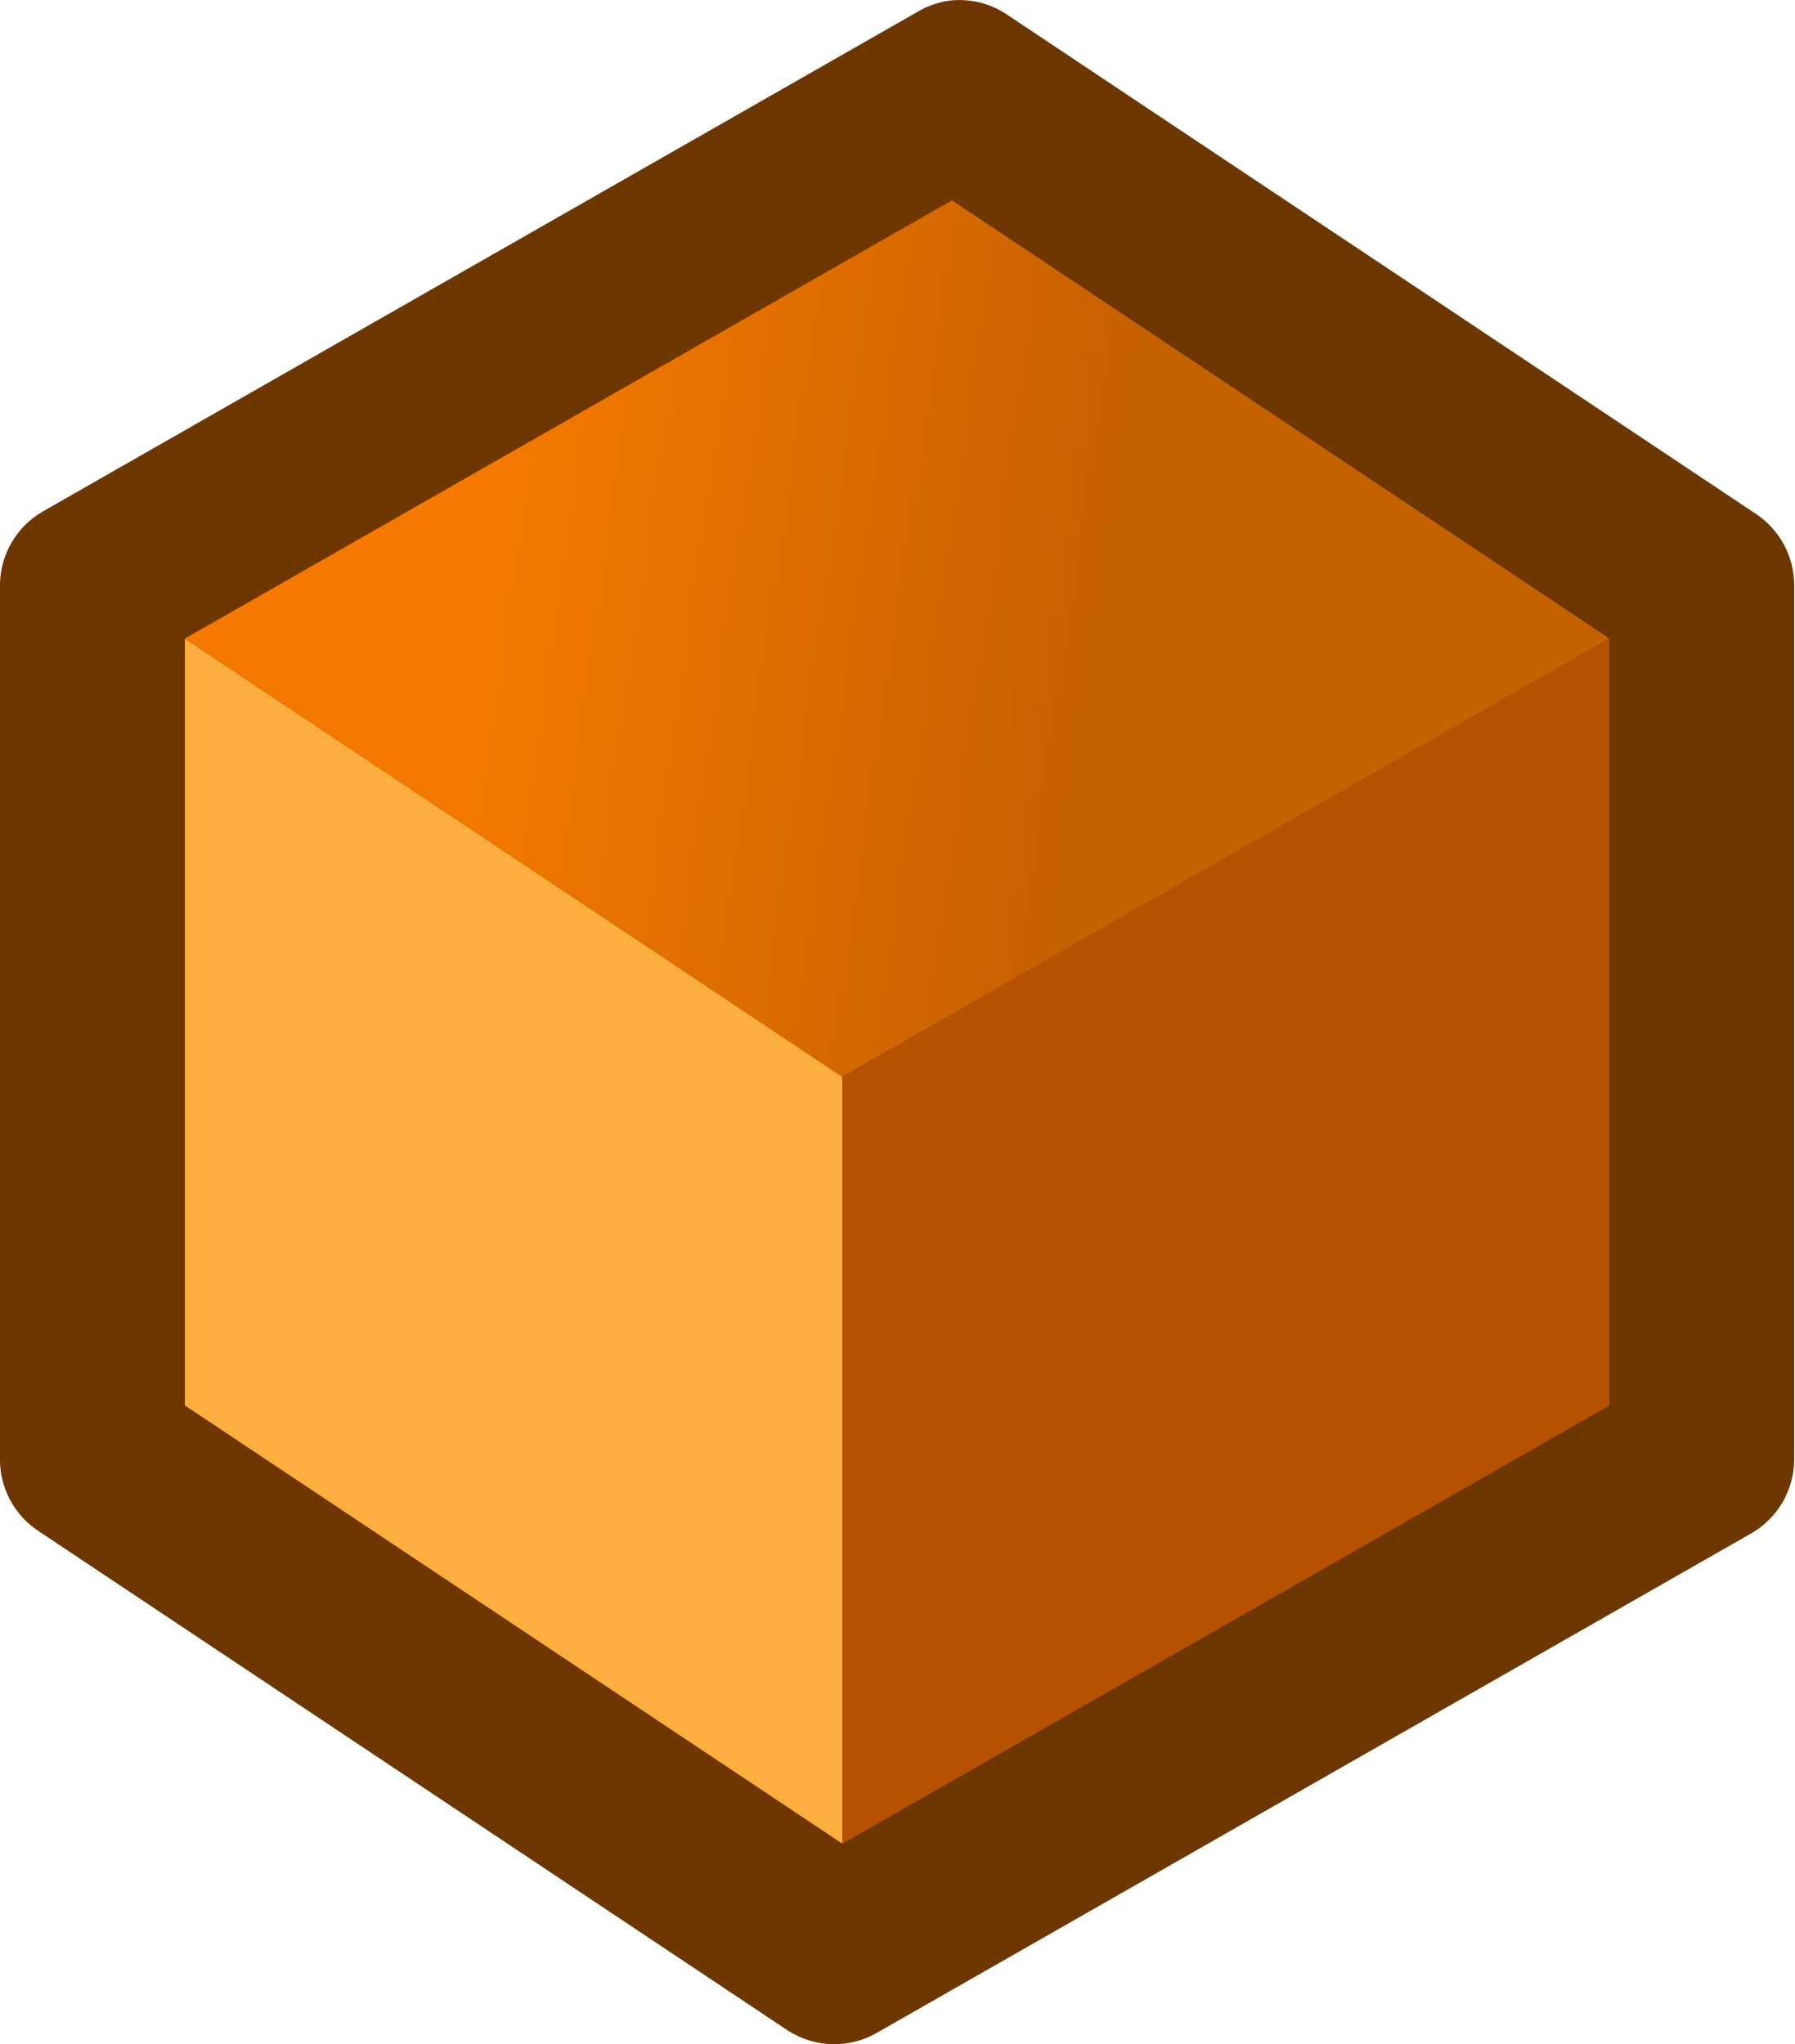
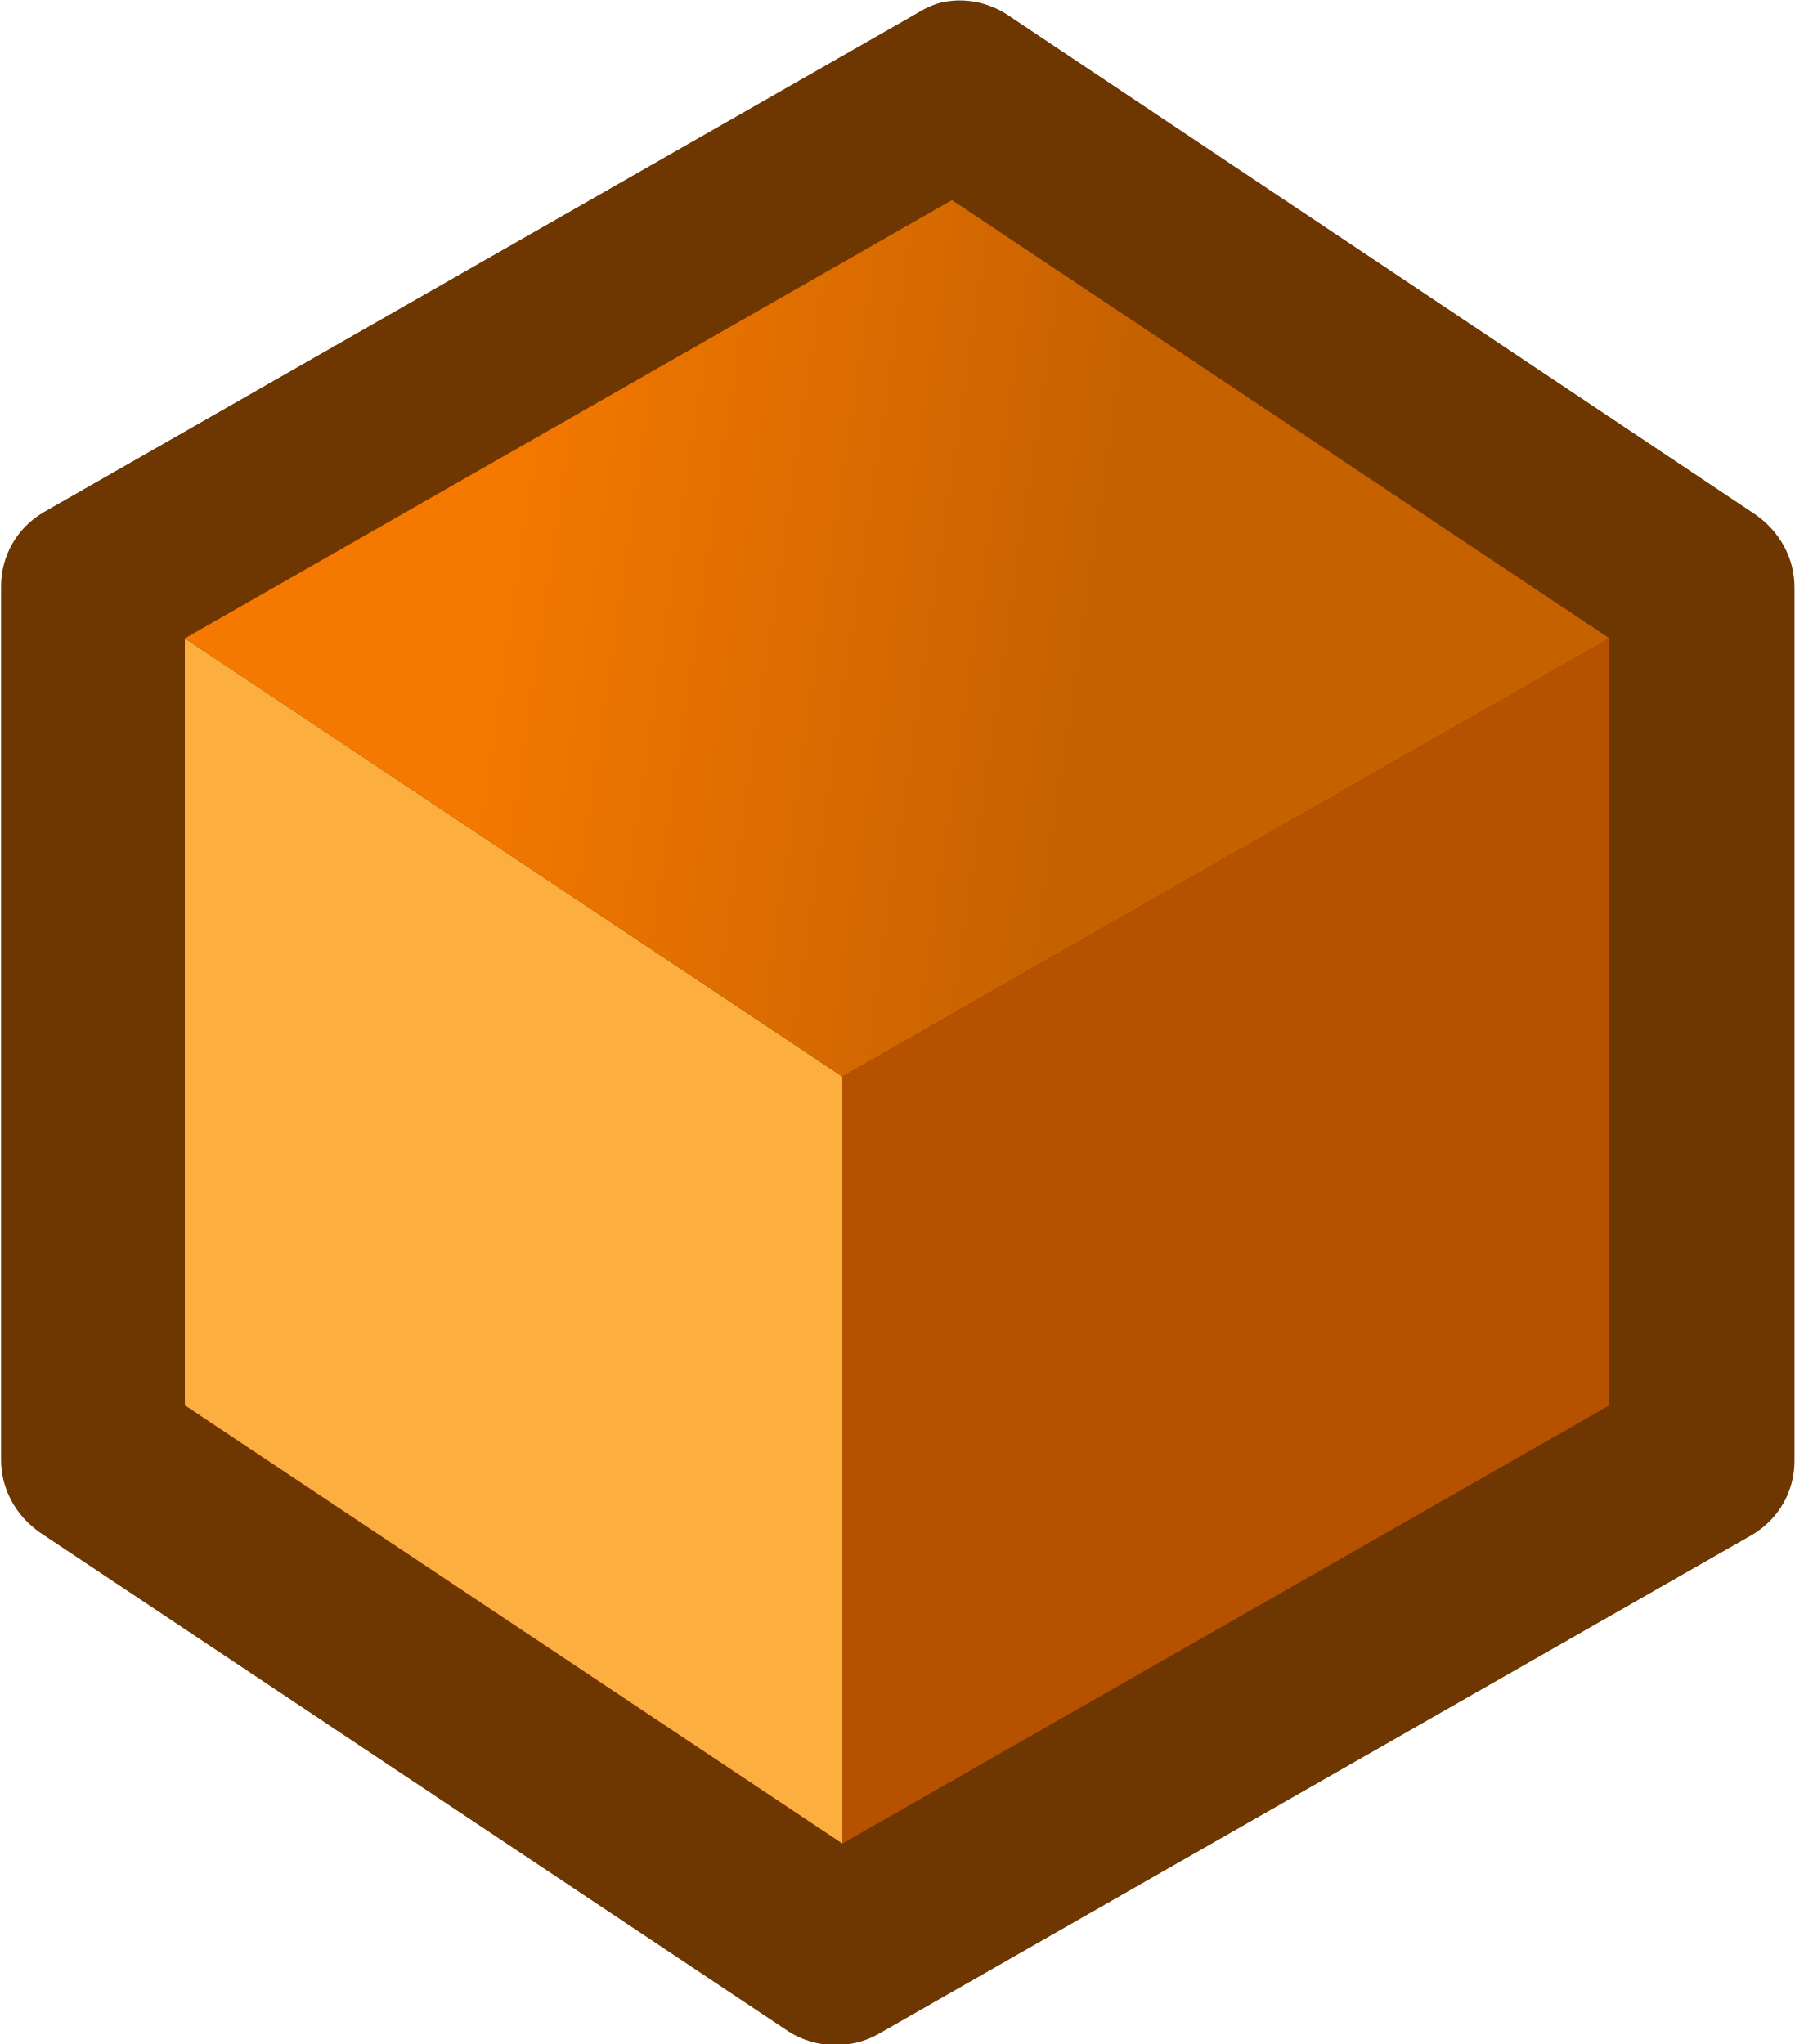
- <svg xmlns="http://www.w3.org/2000/svg" xmlns:xlink="http://www.w3.org/1999/xlink" width="21.099" height="24.041" id="svg2" version="1.0">
+ <svg xmlns="http://www.w3.org/2000/svg" xmlns:xlink="http://www.w3.org/1999/xlink" width="21.1" height="24.04" id="svg2" version="1">
  <defs id="defs4">
    <linearGradient id="linearGradient9396">
-       <stop style="stop-color:#f57900;stop-opacity:1;" offset="0" id="stop9398" />
-       <stop style="stop-color:#c66100;stop-opacity:1;" offset="1" id="stop9400" />
+       <stop offset="0" id="stop9398" style="stop-color:#f57900;stop-opacity:1" />
+       <stop offset="1" id="stop9400" style="stop-color:#c66100;stop-opacity:1" />
    </linearGradient>
-     <linearGradient xlink:href="#linearGradient9396" id="linearGradient2487" gradientUnits="userSpaceOnUse" gradientTransform="translate(-2,-10.87105)" x1="23.375" y1="34.75" x2="34.5" y2="36.375" />
+     <linearGradient xlink:href="#linearGradient9396" id="linearGradient2487" gradientUnits="userSpaceOnUse" gradientTransform="translate(-2,-10.87105)" x1="23.38" y1="34.75" x2="34.5" y2="36.38" />
    <linearGradient id="linearGradient8342">
-       <stop style="stop-color:#ef2929;stop-opacity:1;" offset="0" id="stop8344" />
-       <stop style="stop-color:#b80d0d;stop-opacity:1;" offset="1" id="stop8346" />
+       <stop offset="0" id="stop8344" style="stop-color:#ef2929;stop-opacity:1" />
+       <stop offset="1" id="stop8346" style="stop-color:#b80d0d;stop-opacity:1" />
    </linearGradient>
-     <linearGradient xlink:href="#linearGradient8342" id="linearGradient2584" gradientUnits="userSpaceOnUse" gradientTransform="translate(28.625,-10.49605)" x1="10.269" y1="18.593" x2="20.64" y2="20" />
+     <linearGradient xlink:href="#linearGradient8342" id="linearGradient2584" gradientUnits="userSpaceOnUse" gradientTransform="translate(28.625,-10.49605)" x1="10.27" y1="18.59" x2="20.64" y2="20" />
  </defs>
  <g id="layer1" transform="translate(-4.450345,-2.979445)">
    <g id="g2583" transform="matrix(1.424921,0,0,1.424921,-6.209905,-8.934814)">
-       <path id="path9358" d="m 15.32,8.366 c -0.097,0.013 -0.19,0.046 -0.274,0.097 l -7.211,4.12 c -0.219,0.126 -0.354,0.359 -0.354,0.612 l 0,7.211 c -7.999e-4,0.24 0.12,0.465 0.322,0.596 l 6.18,4.12 c 0.224,0.144 0.51,0.151 0.74,0.016 l 7.211,-4.12 c 0.219,-0.126 0.354,-0.359 0.354,-0.612 l 0,-7.211 c 8e-4,-0.24 -0.12,-0.465 -0.322,-0.596 L 15.786,8.478 C 15.649,8.387 15.483,8.348 15.32,8.366 l 0,0 z" style="fill:#6e3600;fill-opacity:1;stroke:none" />
+       <path id="path9358" d="m15.32 8.37c-0.1 0.01-0.19 0.05-0.27 0.1l-7.21 4.12c-0.22 0.13-0.35 0.36-0.35 0.61l0 7.21c0 0.24 0.12 0.46 0.32 0.6l6.18 4.12c0.22 0.14 0.51 0.15 0.74 0.02l7.21-4.12c0.22-0.13 0.35-0.36 0.35-0.61l0-7.21c0-0.24-0.12-0.46-0.32-0.6L15.79 8.48C15.65 8.39 15.48 8.35 15.32 8.37l0 0z" fill="#6e3600" />
      <g transform="matrix(0.4521585,0,0,0.4521585,1.817266,2.100359)" id="g16787">
-         <path style="fill:#fcaf3e;fill-opacity:1;stroke:none" d="m 15.901,25.504 12,8 0,14 -12,-8 0,-14 z" id="path9362" />
-         <path style="fill:url(#linearGradient2487);fill-opacity:1;stroke:none" d="m 29.901,17.504 12,8 -14,8 -12,-8 14,-8 z" id="path9364" />
-         <path style="fill:#b65100;fill-opacity:1;stroke:none" d="m 41.901,25.504 0,14 -14,8 0,-14 14,-8 z" id="path9366" />
+         <path d="m15.9 25.5 12 8 0 14-12-8 0-14z" id="path9362" fill="#fcaf3e" />
+         <path d="m29.9 17.5 12 8-14 8-12-8 14-8z" id="path9364" fill="url(#linearGradient2487)" />
+         <path d="m41.9 25.5 0 14-14 8 0-14 14-8z" id="path9366" fill="#b65100" />
      </g>
    </g>
  </g>
</svg>
